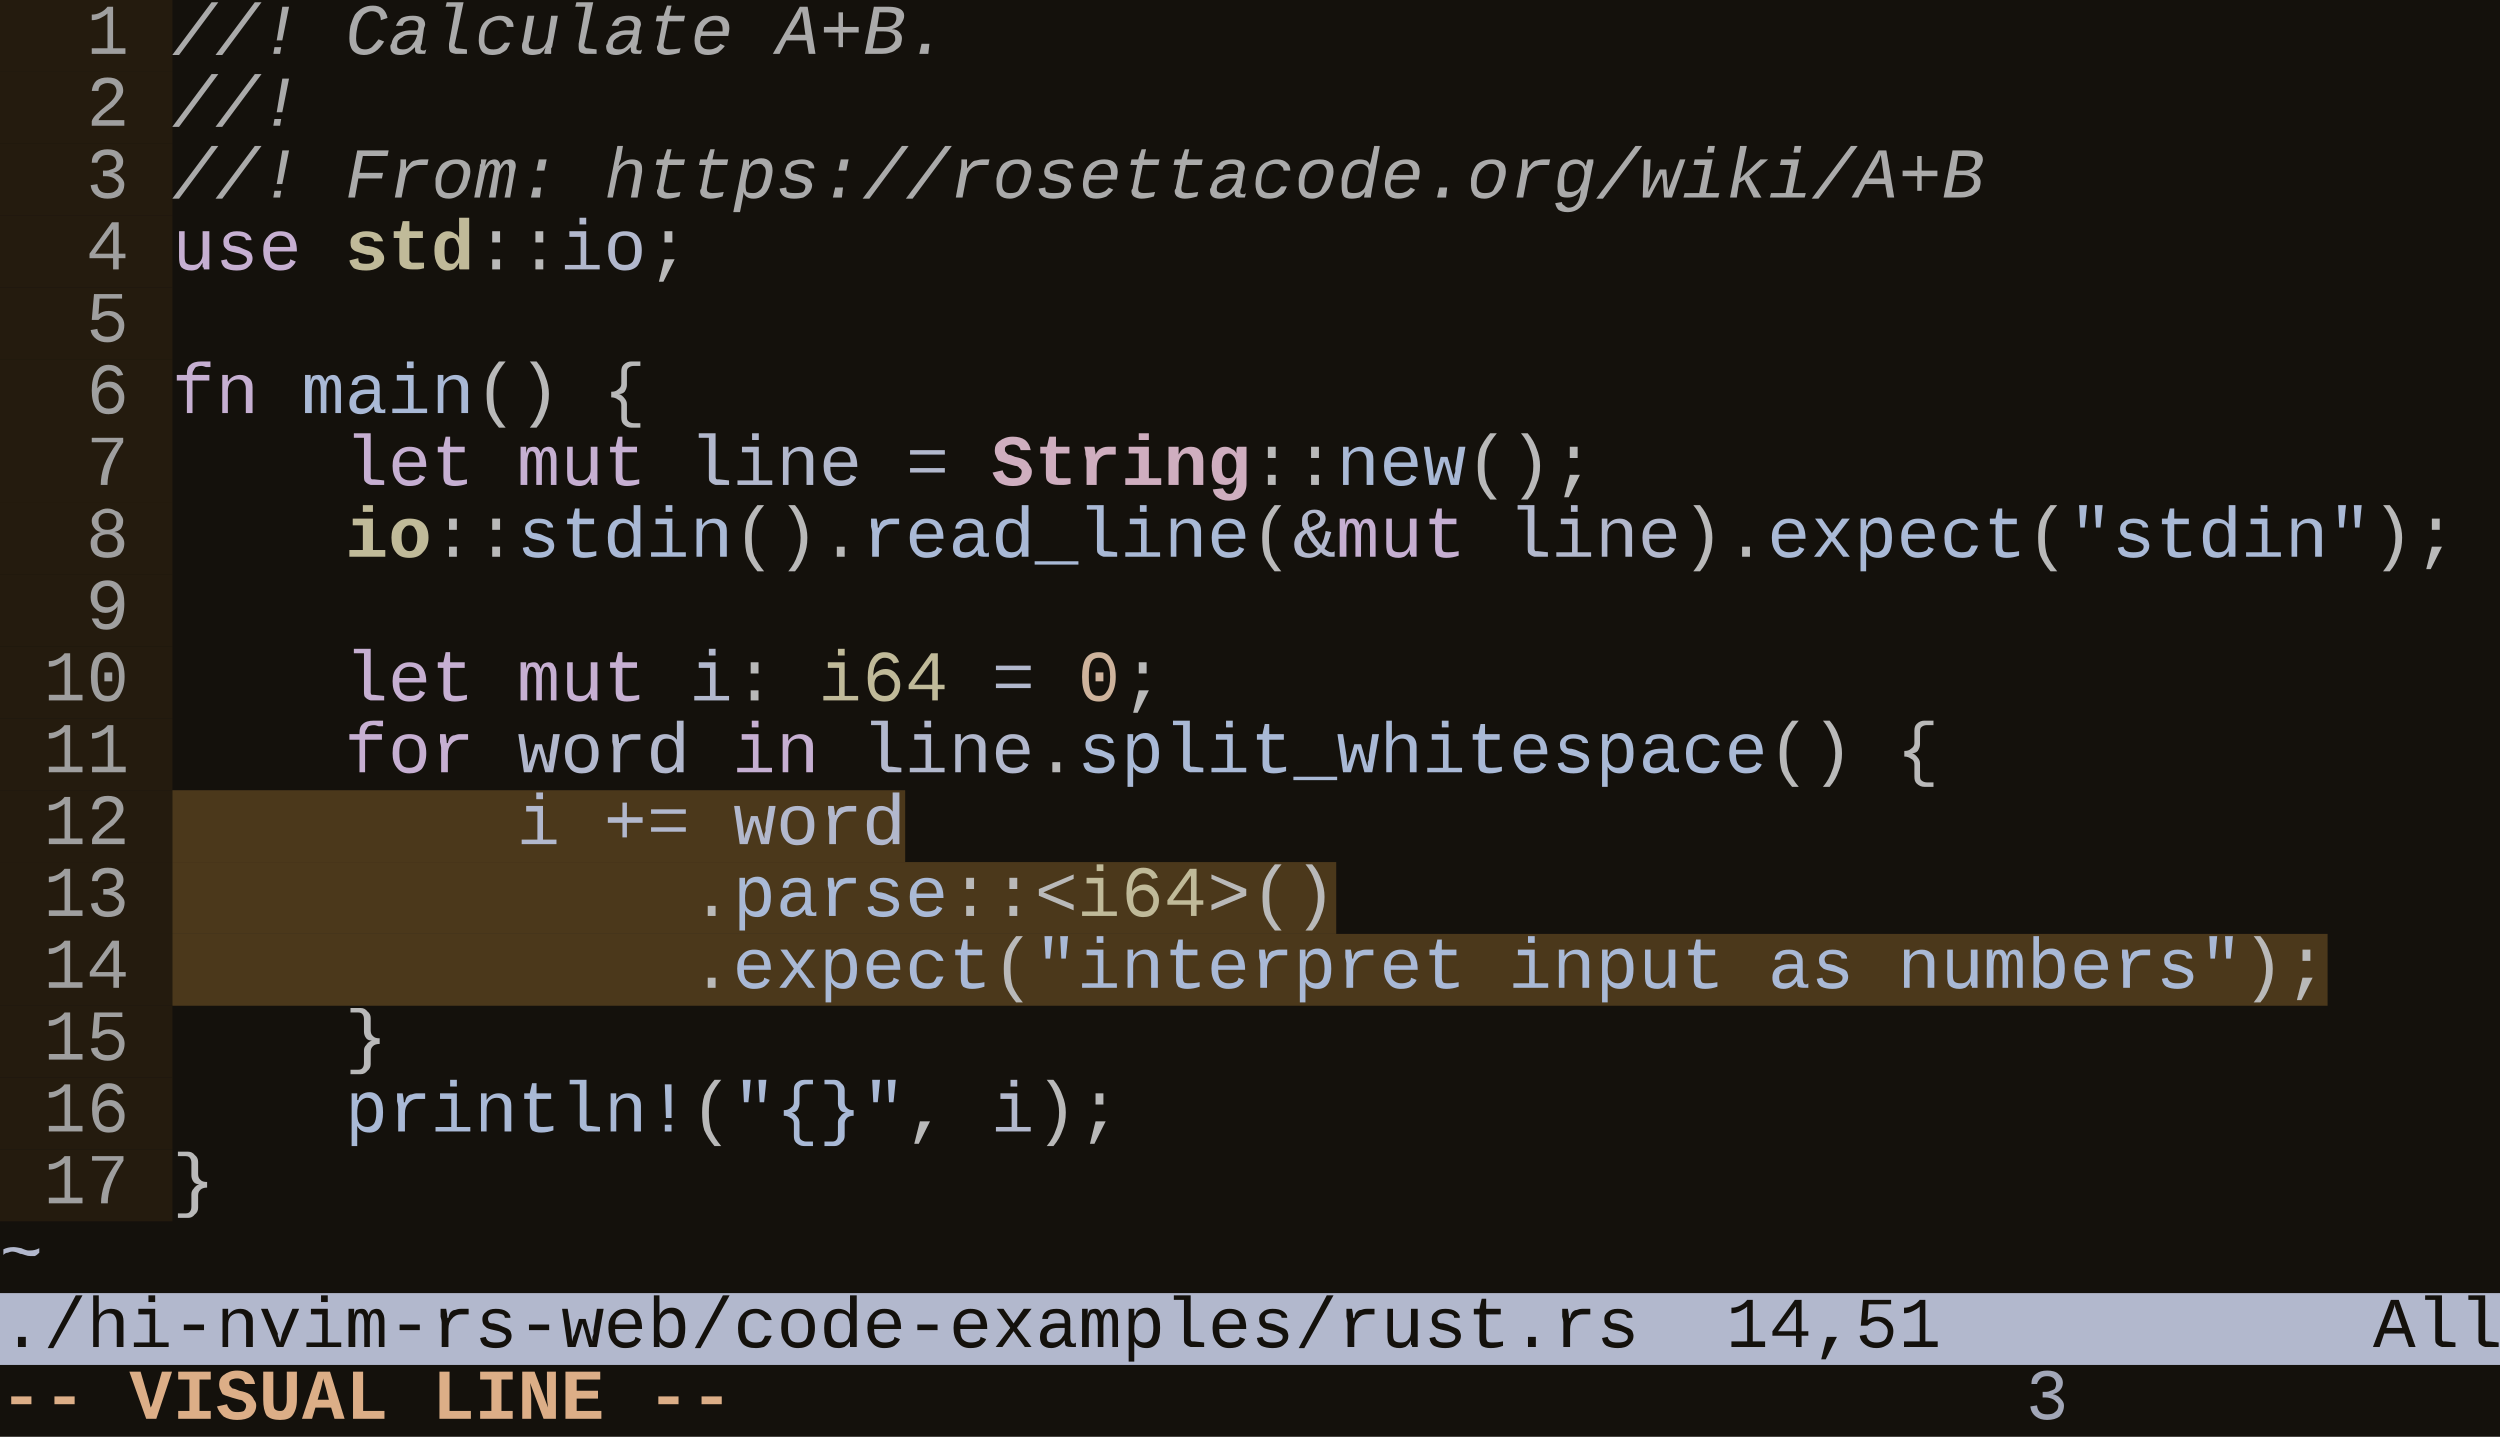
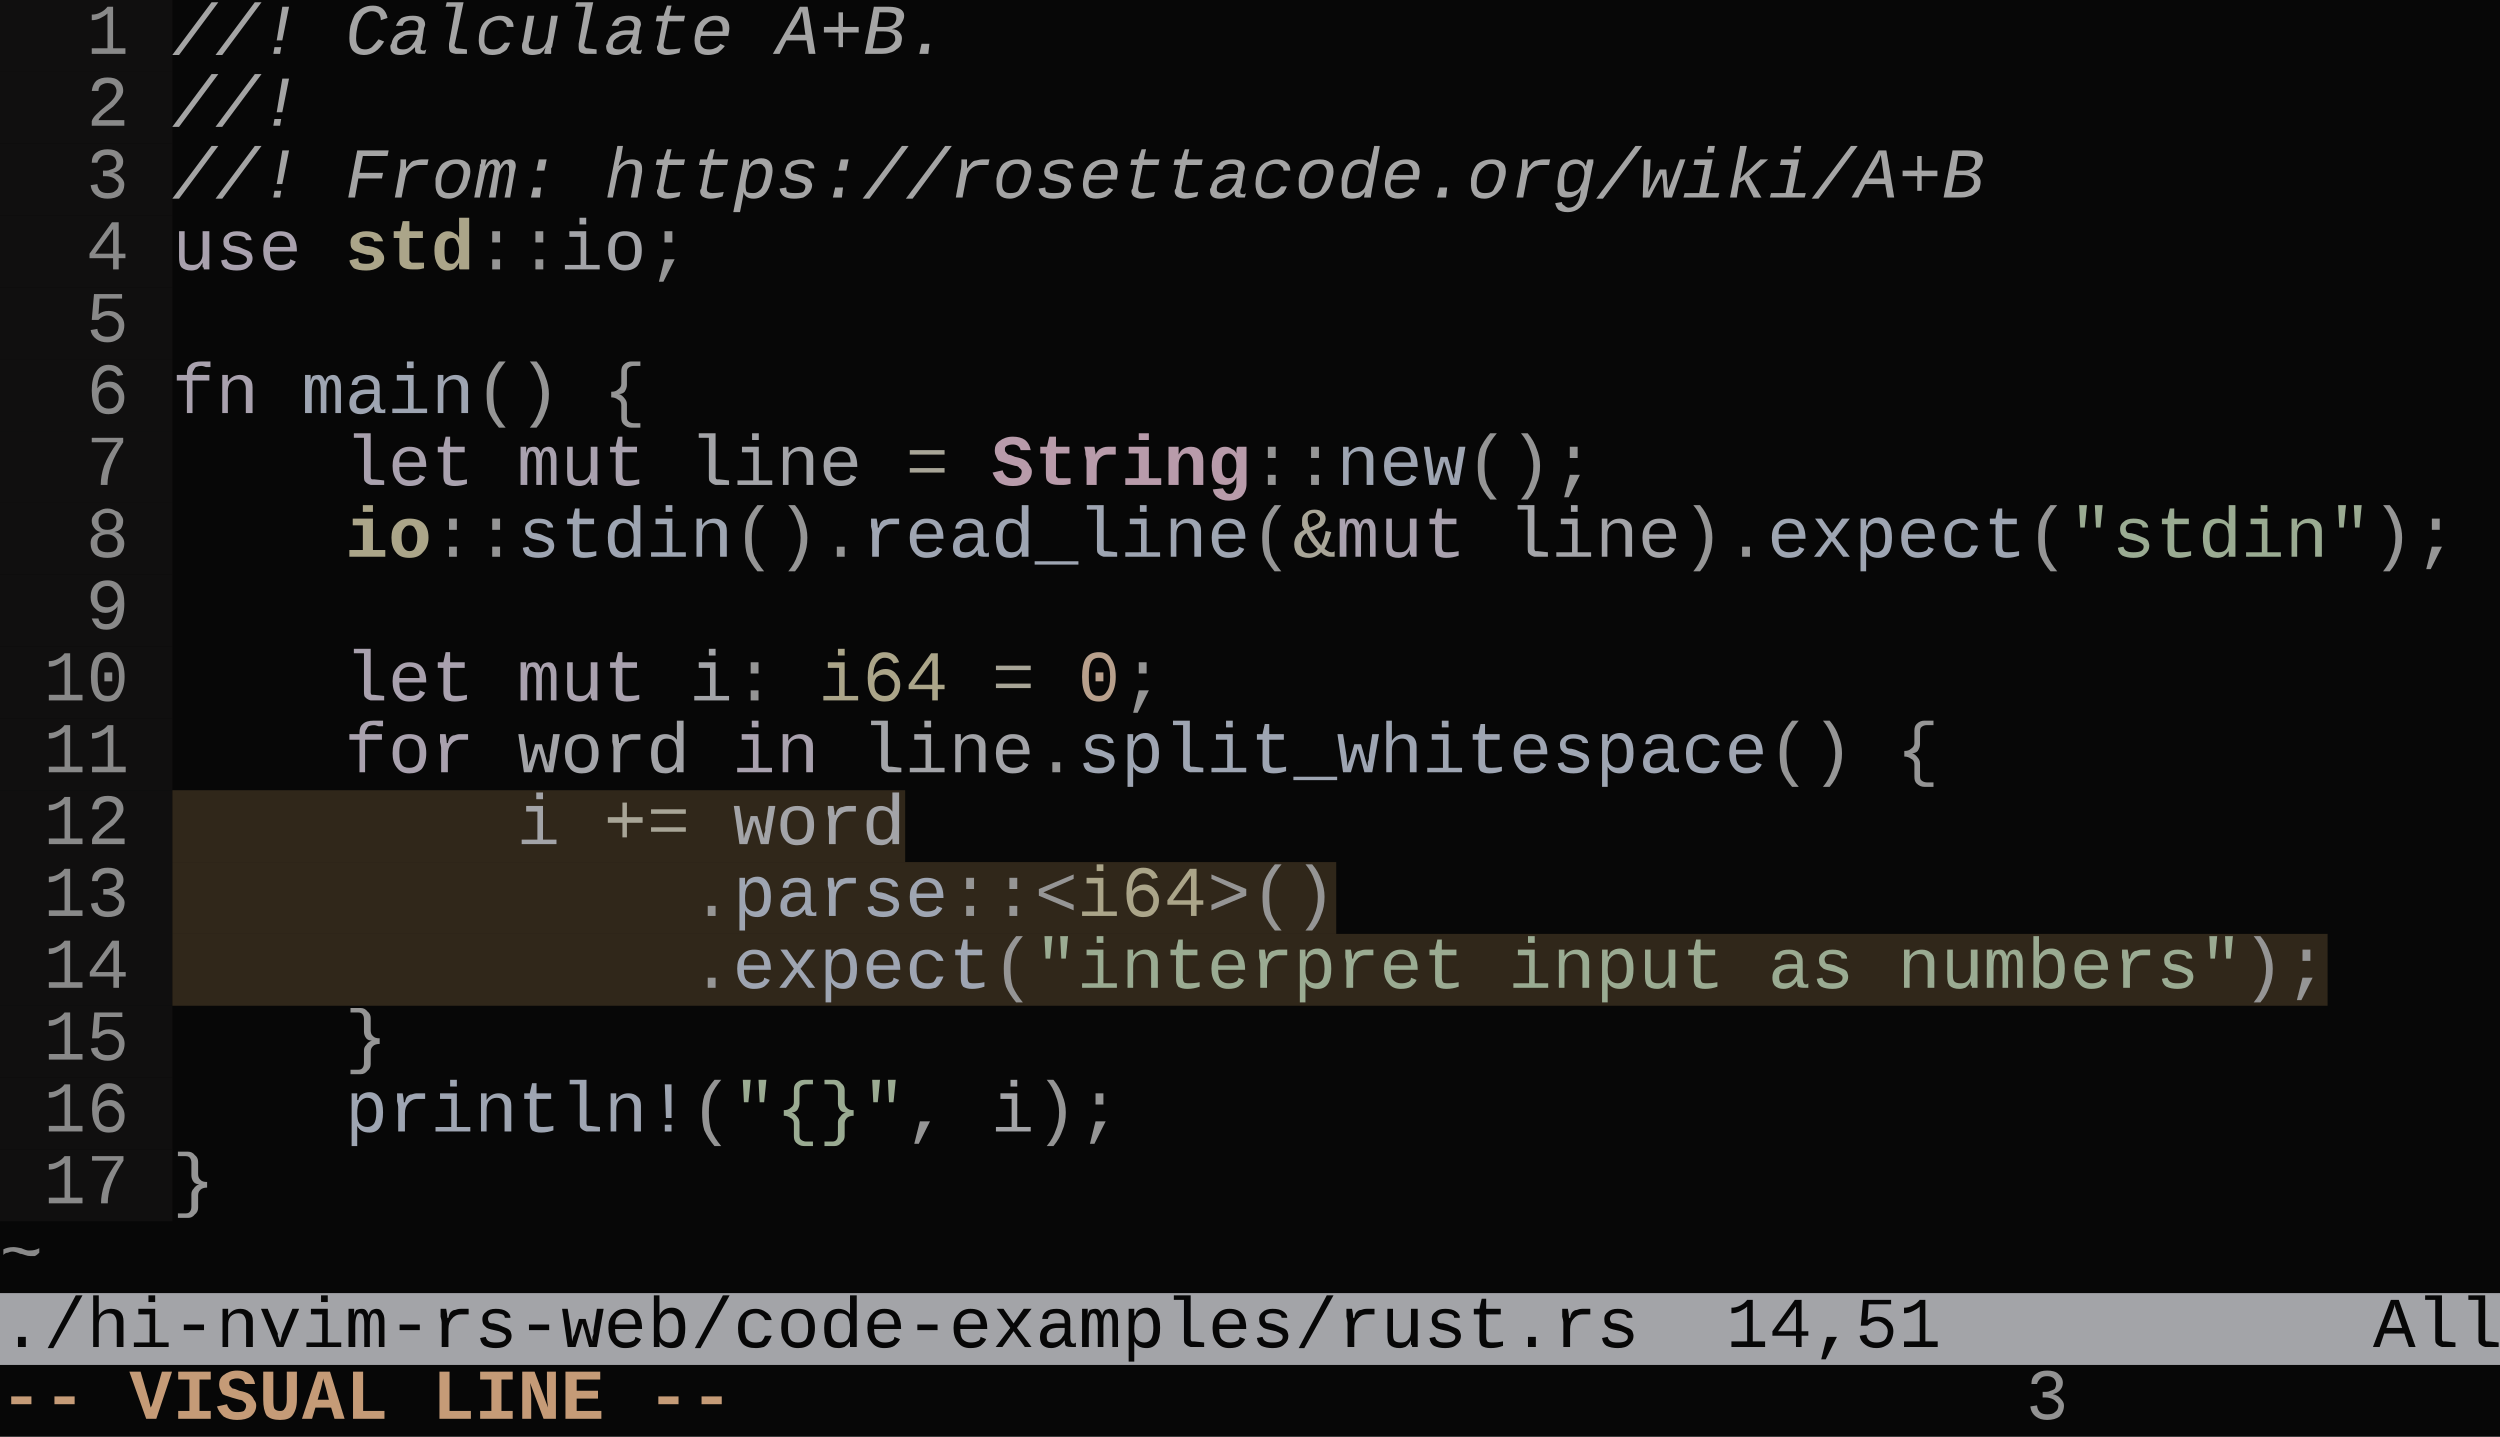
<svg xmlns="http://www.w3.org/2000/svg" viewBox="0 0 34.8 20">
  <style>
  .screen {
    font-family: "ui-monospace", "Consolas", "Liberation Mono", "Source Code Pro", monospace;
    font-size: 1px;
  }
</style>
  <g class="screen">
-     <rect x="0" y="0" width="34.8" height="20" style="fill: #14110c;" />
-     <rect x="0" y="0" width="2.4" height="1" style="fill: #241b0e;" />
-     <rect x="0" y="1" width="2.4" height="1" style="fill: #241b0e;" />
-     <rect x="0" y="2" width="2.4" height="1" style="fill: #241b0e;" />
-     <rect x="0" y="3" width="2.4" height="1" style="fill: #241b0e;" />
-     <rect x="0" y="4" width="2.4" height="1" style="fill: #241b0e;" />
-     <rect x="0" y="5" width="2.4" height="1" style="fill: #241b0e;" />
-     <rect x="0" y="6" width="2.4" height="1" style="fill: #241b0e;" />
-     <rect x="0" y="7" width="2.4" height="1" style="fill: #241b0e;" />
-     <rect x="0" y="8" width="2.4" height="1" style="fill: #241b0e;" />
-     <rect x="0" y="9" width="2.4" height="1" style="fill: #241b0e;" />
-     <rect x="0" y="10" width="2.4" height="1" style="fill: #241b0e;" />
-     <rect x="0" y="11" width="2.4" height="1" style="fill: #241b0e;" />
-     <rect x="2.4" y="11" width="10.2" height="1" style="fill: #4b381b;" />
-     <rect x="0" y="12" width="2.4" height="1" style="fill: #241b0e;" />
-     <rect x="2.4" y="12" width="16.2" height="1" style="fill: #4b381b;" />
-     <rect x="0" y="13" width="2.4" height="1" style="fill: #241b0e;" />
-     <rect x="2.4" y="13" width="30" height="1" style="fill: #4b381b;" />
-     <rect x="0" y="14" width="2.4" height="1" style="fill: #241b0e;" />
-     <rect x="0" y="15" width="2.4" height="1" style="fill: #241b0e;" />
-     <rect x="0" y="16" width="2.4" height="1" style="fill: #241b0e;" />
-     <rect x="0" y="18" width="34.8" height="1" style="fill: #b2b8cd;" />
-     <text x="1.2" y="0.75" textLength="0.6" style="fill: #9f9f9f;">1</text>
-     <text x="2.4" y="0.75" textLength="10.8" style="fill: #aaaaaa; font-style: italic;">//! Calculate A+B.</text>
-     <text x="1.2" y="1.75" textLength="0.6" style="fill: #9f9f9f;">2</text>
-     <text x="2.4" y="1.75" textLength="1.8" style="fill: #aaaaaa; font-style: italic;">//!</text>
-     <text x="1.2" y="2.75" textLength="0.6" style="fill: #9f9f9f;">3</text>
-     <text x="2.4" y="2.75" textLength="25.2" style="fill: #aaaaaa; font-style: italic;">//! From: https://rosettacode.org/wiki/A+B</text>
-     <text x="1.2" y="3.75" textLength="0.6" style="fill: #9f9f9f;">4</text>
-     <text x="2.4" y="3.75" textLength="1.8" style="fill: #c6afd2;">use</text>
-     <text x="4.8" y="3.75" textLength="1.8" style="fill: #c0ba99; font-weight: 600;">std</text>
-     <text x="6.6" y="3.75" textLength="1.2" style="fill: #b9b9b9;">::</text>
-     <text x="7.8" y="3.75" textLength="1.2" style="fill: #b2b8cd;">io</text>
-     <text x="9" y="3.75" textLength="0.6" style="fill: #b9b9b9;">;</text>
-     <text x="1.2" y="4.75" textLength="0.6" style="fill: #9f9f9f;">5</text>
-     <text x="1.2" y="5.75" textLength="0.6" style="fill: #9f9f9f;">6</text>
-     <text x="2.4" y="5.75" textLength="1.2" style="fill: #c6afd2;">fn</text>
-     <text x="4.2" y="5.75" textLength="2.4" style="fill: #a9b9d6;">main</text>
-     <text x="6.6" y="5.75" textLength="1.2" style="fill: #b9b9b9;">()</text>
-     <text x="8.4" y="5.75" textLength="0.6" style="fill: #b9b9b9;">{</text>
-     <text x="1.2" y="6.75" textLength="0.6" style="fill: #9f9f9f;">7</text>
-     <text x="4.8" y="6.75" textLength="1.8" style="fill: #c6afd2;">let</text>
-     <text x="7.2" y="6.75" textLength="1.8" style="fill: #c6afd2;">mut</text>
-     <text x="9.6" y="6.75" textLength="3.6" style="fill: #b2b8cd;">line =</text>
-     <text x="13.8" y="6.75" textLength="3.6" style="fill: #cfaebf; font-weight: 600;">String</text>
-     <text x="17.4" y="6.75" textLength="1.2" style="fill: #b9b9b9;">::</text>
-     <text x="18.6" y="6.75" textLength="1.8" style="fill: #a9b9d6;">new</text>
-     <text x="20.4" y="6.75" textLength="1.8" style="fill: #b9b9b9;">();</text>
-     <text x="1.2" y="7.75" textLength="0.6" style="fill: #9f9f9f;">8</text>
-     <text x="4.8" y="7.75" textLength="1.2" style="fill: #c0ba99; font-weight: 600;">io</text>
-     <text x="6" y="7.75" textLength="1.2" style="fill: #b9b9b9;">::</text>
-     <text x="7.2" y="7.75" textLength="3" style="fill: #a9b9d6;">stdin</text>
-     <text x="10.2" y="7.75" textLength="1.8" style="fill: #b9b9b9;">().</text>
-     <text x="12" y="7.75" textLength="5.4" style="fill: #a9b9d6;">read_line</text>
-     <text x="17.4" y="7.75" textLength="0.6" style="fill: #b9b9b9;">(</text>
-     <text x="18" y="7.75" textLength="0.6" style="fill: #b2b8cd;">&amp;</text>
-     <text x="18.6" y="7.75" textLength="1.8" style="fill: #c6afd2;">mut</text>
-     <text x="21" y="7.75" textLength="2.4" style="fill: #b2b8cd;">line</text>
-     <text x="23.4" y="7.75" textLength="1.2" style="fill: #b9b9b9;">).</text>
-     <text x="24.6" y="7.75" textLength="3.6" style="fill: #a9b9d6;">expect</text>
-     <text x="28.2" y="7.75" textLength="0.6" style="fill: #b9b9b9;">(</text>
-     <text x="28.8" y="7.75" textLength="4.2" style="fill: #a9b9d6;">"stdin"</text>
-     <text x="33" y="7.75" textLength="1.2" style="fill: #b9b9b9;">);</text>
-     <text x="1.2" y="8.75" textLength="0.6" style="fill: #9f9f9f;">9</text>
-     <text x="0.6" y="9.75" textLength="1.2" style="fill: #9f9f9f;">10</text>
-     <text x="4.8" y="9.75" textLength="1.8" style="fill: #c6afd2;">let</text>
-     <text x="7.2" y="9.75" textLength="1.8" style="fill: #c6afd2;">mut</text>
-     <text x="9.6" y="9.75" textLength="0.6" style="fill: #b2b8cd;">i</text>
-     <text x="10.2" y="9.75" textLength="0.6" style="fill: #b9b9b9;">:</text>
-     <text x="11.4" y="9.75" textLength="1.8" style="fill: #c0ba99;">i64</text>
-     <text x="13.8" y="9.75" textLength="0.6" style="fill: #b2b8cd;">=</text>
-     <text x="15" y="9.75" textLength="0.6" style="fill: #ceb39c;">0</text>
-     <text x="15.6" y="9.75" textLength="0.6" style="fill: #b9b9b9;">;</text>
-     <text x="0.6" y="10.75" textLength="1.2" style="fill: #9f9f9f;">11</text>
-     <text x="4.8" y="10.75" textLength="1.8" style="fill: #c6afd2;">for</text>
-     <text x="7.2" y="10.75" textLength="2.4" style="fill: #b2b8cd;">word</text>
-     <text x="10.2" y="10.75" textLength="1.2" style="fill: #c6afd2;">in</text>
-     <text x="12" y="10.75" textLength="2.4" style="fill: #b2b8cd;">line</text>
-     <text x="14.4" y="10.75" textLength="0.6" style="fill: #b9b9b9;">.</text>
-     <text x="15" y="10.75" textLength="9.6" style="fill: #a9b9d6;">split_whitespace</text>
-     <text x="24.6" y="10.75" textLength="1.2" style="fill: #b9b9b9;">()</text>
-     <text x="26.4" y="10.75" textLength="0.6" style="fill: #b9b9b9;">{</text>
-     <text x="0.6" y="11.75" textLength="1.2" style="fill: #9f9f9f;">12</text>
-     <text x="7.2" y="11.75" textLength="5.4" style="fill: #b2b8cd;">i += word</text>
-     <text x="0.6" y="12.75" textLength="1.2" style="fill: #9f9f9f;">13</text>
-     <text x="9.6" y="12.75" textLength="0.6" style="fill: #b9b9b9;">.</text>
-     <text x="10.2" y="12.75" textLength="3" style="fill: #a9b9d6;">parse</text>
-     <text x="13.2" y="12.75" textLength="1.8" style="fill: #b9b9b9;">::&lt;</text>
-     <text x="15" y="12.75" textLength="1.8" style="fill: #c0ba99;">i64</text>
-     <text x="16.8" y="12.75" textLength="1.8" style="fill: #b9b9b9;">&gt;()</text>
-     <text x="0.6" y="13.75" textLength="1.2" style="fill: #9f9f9f;">14</text>
-     <text x="9.6" y="13.75" textLength="0.6" style="fill: #b9b9b9;">.</text>
-     <text x="10.2" y="13.75" textLength="3.6" style="fill: #a9b9d6;">expect</text>
-     <text x="13.8" y="13.75" textLength="0.6" style="fill: #b9b9b9;">(</text>
-     <text x="14.4" y="13.75" textLength="16.8" style="fill: #a9b9d6;">"interpret input as numbers"</text>
-     <text x="31.2" y="13.75" textLength="1.2" style="fill: #b9b9b9;">);</text>
-     <text x="0.6" y="14.75" textLength="1.2" style="fill: #9f9f9f;">15</text>
-     <text x="4.8" y="14.75" textLength="0.6" style="fill: #b9b9b9;">}</text>
-     <text x="0.6" y="15.75" textLength="1.2" style="fill: #9f9f9f;">16</text>
-     <text x="4.8" y="15.75" textLength="4.8" style="fill: #a9b9d6;">println!</text>
-     <text x="9.6" y="15.75" textLength="0.6" style="fill: #b9b9b9;">(</text>
-     <text x="10.2" y="15.75" textLength="2.4" style="fill: #a9b9d6;">"{}"</text>
-     <text x="12.6" y="15.75" textLength="0.6" style="fill: #b9b9b9;">,</text>
-     <text x="13.8" y="15.75" textLength="0.6" style="fill: #b2b8cd;">i</text>
-     <text x="14.4" y="15.75" textLength="1.2" style="fill: #b9b9b9;">);</text>
-     <text x="0.6" y="16.75" textLength="1.2" style="fill: #9f9f9f;">17</text>
-     <text x="2.4" y="16.75" textLength="0.6" style="fill: #b9b9b9;">}</text>
-     <text x="0" y="17.75" textLength="0.6" style="fill: #b2b8cd;">~</text>
-     <text x="0" y="18.75" textLength="34.8" style="fill: #14110c;">./hi-nvim-rs-web/code-examples/rust.rs  14,51          All</text>
-     <text x="0" y="19.75" textLength="10.2" style="fill: #dcae87; font-weight: 600;">-- VISUAL LINE --</text>
-     <text x="28.2" y="19.75" textLength="0.6" style="fill: #a2a7b8;">3</text>
+     <rect x="0" y="0" width="34.8" height="20" style="fill: #070707;" />
+     <rect x="0" y="0" width="2.4" height="1" style="fill: #100f0f;" />
+     <rect x="0" y="1" width="2.4" height="1" style="fill: #100f0f;" />
+     <rect x="0" y="2" width="2.4" height="1" style="fill: #100f0f;" />
+     <rect x="0" y="3" width="2.4" height="1" style="fill: #100f0f;" />
+     <rect x="0" y="4" width="2.4" height="1" style="fill: #100f0f;" />
+     <rect x="0" y="5" width="2.4" height="1" style="fill: #100f0f;" />
+     <rect x="0" y="6" width="2.4" height="1" style="fill: #100f0f;" />
+     <rect x="0" y="7" width="2.4" height="1" style="fill: #100f0f;" />
+     <rect x="0" y="8" width="2.4" height="1" style="fill: #100f0f;" />
+     <rect x="0" y="9" width="2.4" height="1" style="fill: #100f0f;" />
+     <rect x="0" y="10" width="2.4" height="1" style="fill: #100f0f;" />
+     <rect x="0" y="11" width="2.4" height="1" style="fill: #100f0f;" />
+     <rect x="2.4" y="11" width="10.2" height="1" style="fill: #30271a;" />
+     <rect x="0" y="12" width="2.4" height="1" style="fill: #100f0f;" />
+     <rect x="2.4" y="12" width="16.2" height="1" style="fill: #30271a;" />
+     <rect x="0" y="13" width="2.4" height="1" style="fill: #100f0f;" />
+     <rect x="2.4" y="13" width="30" height="1" style="fill: #30271a;" />
+     <rect x="0" y="14" width="2.4" height="1" style="fill: #100f0f;" />
+     <rect x="0" y="15" width="2.4" height="1" style="fill: #100f0f;" />
+     <rect x="0" y="16" width="2.4" height="1" style="fill: #100f0f;" />
+     <rect x="0" y="18" width="34.8" height="1" style="fill: #a3a4a8;" />
+     <text x="1.2" y="0.75" textLength="0.6" style="fill: #898989;">1</text>
+     <text x="2.4" y="0.75" textLength="10.8" style="fill: #a4a4a4; font-style: italic;">//! Calculate A+B.</text>
+     <text x="1.2" y="1.75" textLength="0.6" style="fill: #898989;">2</text>
+     <text x="2.4" y="1.75" textLength="1.8" style="fill: #a4a4a4; font-style: italic;">//!</text>
+     <text x="1.2" y="2.75" textLength="0.6" style="fill: #898989;">3</text>
+     <text x="2.4" y="2.75" textLength="25.2" style="fill: #a4a4a4; font-style: italic;">//! From: https://rosettacode.org/wiki/A+B</text>
+     <text x="1.2" y="3.75" textLength="0.6" style="fill: #898989;">4</text>
+     <text x="2.4" y="3.75" textLength="1.8" style="fill: #a9a1ae;">use</text>
+     <text x="4.8" y="3.75" textLength="1.8" style="fill: #aba589; font-weight: 600;">std</text>
+     <text x="6.6" y="3.75" textLength="1.2" style="fill: #959595;">::</text>
+     <text x="7.8" y="3.75" textLength="1.2" style="fill: #a3a4a8;">io</text>
+     <text x="9" y="3.75" textLength="0.6" style="fill: #959595;">;</text>
+     <text x="1.2" y="4.75" textLength="0.6" style="fill: #898989;">5</text>
+     <text x="1.2" y="5.75" textLength="0.6" style="fill: #898989;">6</text>
+     <text x="2.4" y="5.75" textLength="1.2" style="fill: #a9a1ae;">fn</text>
+     <text x="4.2" y="5.75" textLength="2.4" style="fill: #9ea5b2;">main</text>
+     <text x="6.6" y="5.75" textLength="1.2" style="fill: #959595;">()</text>
+     <text x="8.4" y="5.75" textLength="0.6" style="fill: #959595;">{</text>
+     <text x="1.2" y="6.75" textLength="0.6" style="fill: #898989;">7</text>
+     <text x="4.8" y="6.75" textLength="1.8" style="fill: #a9a1ae;">let</text>
+     <text x="7.2" y="6.75" textLength="1.8" style="fill: #a9a1ae;">mut</text>
+     <text x="9.6" y="6.75" textLength="2.4" style="fill: #a3a4a8;">line</text>
+     <text x="12.6" y="6.75" textLength="0.6" style="fill: #a8a597;">=</text>
+     <text x="13.8" y="6.75" textLength="3.6" style="fill: #b89baa; font-weight: 600;">String</text>
+     <text x="17.4" y="6.75" textLength="1.2" style="fill: #959595;">::</text>
+     <text x="18.6" y="6.75" textLength="1.8" style="fill: #9ea5b2;">new</text>
+     <text x="20.4" y="6.75" textLength="1.8" style="fill: #959595;">();</text>
+     <text x="1.2" y="7.75" textLength="0.6" style="fill: #898989;">8</text>
+     <text x="4.8" y="7.75" textLength="1.2" style="fill: #aba589; font-weight: 600;">io</text>
+     <text x="6" y="7.75" textLength="1.2" style="fill: #959595;">::</text>
+     <text x="7.2" y="7.75" textLength="3" style="fill: #9ea5b2;">stdin</text>
+     <text x="10.2" y="7.75" textLength="1.8" style="fill: #959595;">().</text>
+     <text x="12" y="7.75" textLength="5.4" style="fill: #9ea5b2;">read_line</text>
+     <text x="17.4" y="7.75" textLength="0.6" style="fill: #959595;">(</text>
+     <text x="18" y="7.75" textLength="0.6" style="fill: #a8a597;">&amp;</text>
+     <text x="18.6" y="7.75" textLength="1.8" style="fill: #a9a1ae;">mut</text>
+     <text x="21" y="7.75" textLength="2.4" style="fill: #a3a4a8;">line</text>
+     <text x="23.4" y="7.75" textLength="1.2" style="fill: #959595;">).</text>
+     <text x="24.6" y="7.75" textLength="3.6" style="fill: #9ea5b2;">expect</text>
+     <text x="28.2" y="7.75" textLength="0.6" style="fill: #959595;">(</text>
+     <text x="28.8" y="7.75" textLength="4.2" style="fill: #9aab92;">"stdin"</text>
+     <text x="33" y="7.75" textLength="1.2" style="fill: #959595;">);</text>
+     <text x="1.2" y="8.75" textLength="0.6" style="fill: #898989;">9</text>
+     <text x="0.6" y="9.75" textLength="1.2" style="fill: #898989;">10</text>
+     <text x="4.8" y="9.75" textLength="1.8" style="fill: #a9a1ae;">let</text>
+     <text x="7.2" y="9.75" textLength="1.8" style="fill: #a9a1ae;">mut</text>
+     <text x="9.6" y="9.75" textLength="0.6" style="fill: #a3a4a8;">i</text>
+     <text x="10.2" y="9.75" textLength="0.6" style="fill: #959595;">:</text>
+     <text x="11.4" y="9.75" textLength="1.8" style="fill: #aba589;">i64</text>
+     <text x="13.8" y="9.75" textLength="0.6" style="fill: #a8a597;">=</text>
+     <text x="15" y="9.75" textLength="0.6" style="fill: #b8a08c;">0</text>
+     <text x="15.6" y="9.75" textLength="0.6" style="fill: #959595;">;</text>
+     <text x="0.6" y="10.75" textLength="1.2" style="fill: #898989;">11</text>
+     <text x="4.8" y="10.75" textLength="1.8" style="fill: #a9a1ae;">for</text>
+     <text x="7.2" y="10.75" textLength="2.4" style="fill: #a3a4a8;">word</text>
+     <text x="10.2" y="10.75" textLength="1.2" style="fill: #a9a1ae;">in</text>
+     <text x="12" y="10.75" textLength="2.4" style="fill: #a3a4a8;">line</text>
+     <text x="14.4" y="10.75" textLength="0.6" style="fill: #959595;">.</text>
+     <text x="15" y="10.75" textLength="9.6" style="fill: #9ea5b2;">split_whitespace</text>
+     <text x="24.6" y="10.75" textLength="1.2" style="fill: #959595;">()</text>
+     <text x="26.4" y="10.75" textLength="0.6" style="fill: #959595;">{</text>
+     <text x="0.6" y="11.75" textLength="1.2" style="fill: #898989;">12</text>
+     <text x="7.2" y="11.75" textLength="0.6" style="fill: #a3a4a8;">i</text>
+     <text x="8.4" y="11.75" textLength="1.2" style="fill: #a8a597;">+=</text>
+     <text x="10.2" y="11.75" textLength="2.4" style="fill: #a3a4a8;">word</text>
+     <text x="0.6" y="12.75" textLength="1.2" style="fill: #898989;">13</text>
+     <text x="9.6" y="12.75" textLength="0.6" style="fill: #959595;">.</text>
+     <text x="10.2" y="12.75" textLength="3" style="fill: #9ea5b2;">parse</text>
+     <text x="13.2" y="12.75" textLength="1.8" style="fill: #959595;">::&lt;</text>
+     <text x="15" y="12.75" textLength="1.8" style="fill: #aba589;">i64</text>
+     <text x="16.8" y="12.75" textLength="1.8" style="fill: #959595;">&gt;()</text>
+     <text x="0.6" y="13.75" textLength="1.2" style="fill: #898989;">14</text>
+     <text x="9.6" y="13.75" textLength="0.6" style="fill: #959595;">.</text>
+     <text x="10.2" y="13.75" textLength="3.6" style="fill: #9ea5b2;">expect</text>
+     <text x="13.8" y="13.75" textLength="0.6" style="fill: #959595;">(</text>
+     <text x="14.4" y="13.75" textLength="16.8" style="fill: #9aab92;">"interpret input as numbers"</text>
+     <text x="31.2" y="13.75" textLength="1.2" style="fill: #959595;">);</text>
+     <text x="0.6" y="14.75" textLength="1.2" style="fill: #898989;">15</text>
+     <text x="4.8" y="14.75" textLength="0.6" style="fill: #959595;">}</text>
+     <text x="0.6" y="15.75" textLength="1.2" style="fill: #898989;">16</text>
+     <text x="4.8" y="15.75" textLength="4.8" style="fill: #9ea5b2;">println!</text>
+     <text x="9.6" y="15.75" textLength="0.6" style="fill: #959595;">(</text>
+     <text x="10.2" y="15.75" textLength="2.4" style="fill: #9aab92;">"{}"</text>
+     <text x="12.6" y="15.75" textLength="0.6" style="fill: #959595;">,</text>
+     <text x="13.8" y="15.75" textLength="0.6" style="fill: #a3a4a8;">i</text>
+     <text x="14.4" y="15.75" textLength="1.2" style="fill: #959595;">);</text>
+     <text x="0.6" y="16.75" textLength="1.2" style="fill: #898989;">17</text>
+     <text x="2.4" y="16.75" textLength="0.6" style="fill: #959595;">}</text>
+     <text x="0" y="17.75" textLength="0.6" style="fill: #898989;">~</text>
+     <text x="0" y="18.75" textLength="34.8" style="fill: #070707;">./hi-nvim-rs-web/code-examples/rust.rs  14,51          All</text>
+     <text x="0" y="19.75" textLength="10.2" style="fill: #c59b77; font-weight: 600;">-- VISUAL LINE --</text>
+     <text x="28.2" y="19.75" textLength="0.6" style="fill: #929292;">3</text>
  </g>
</svg>
